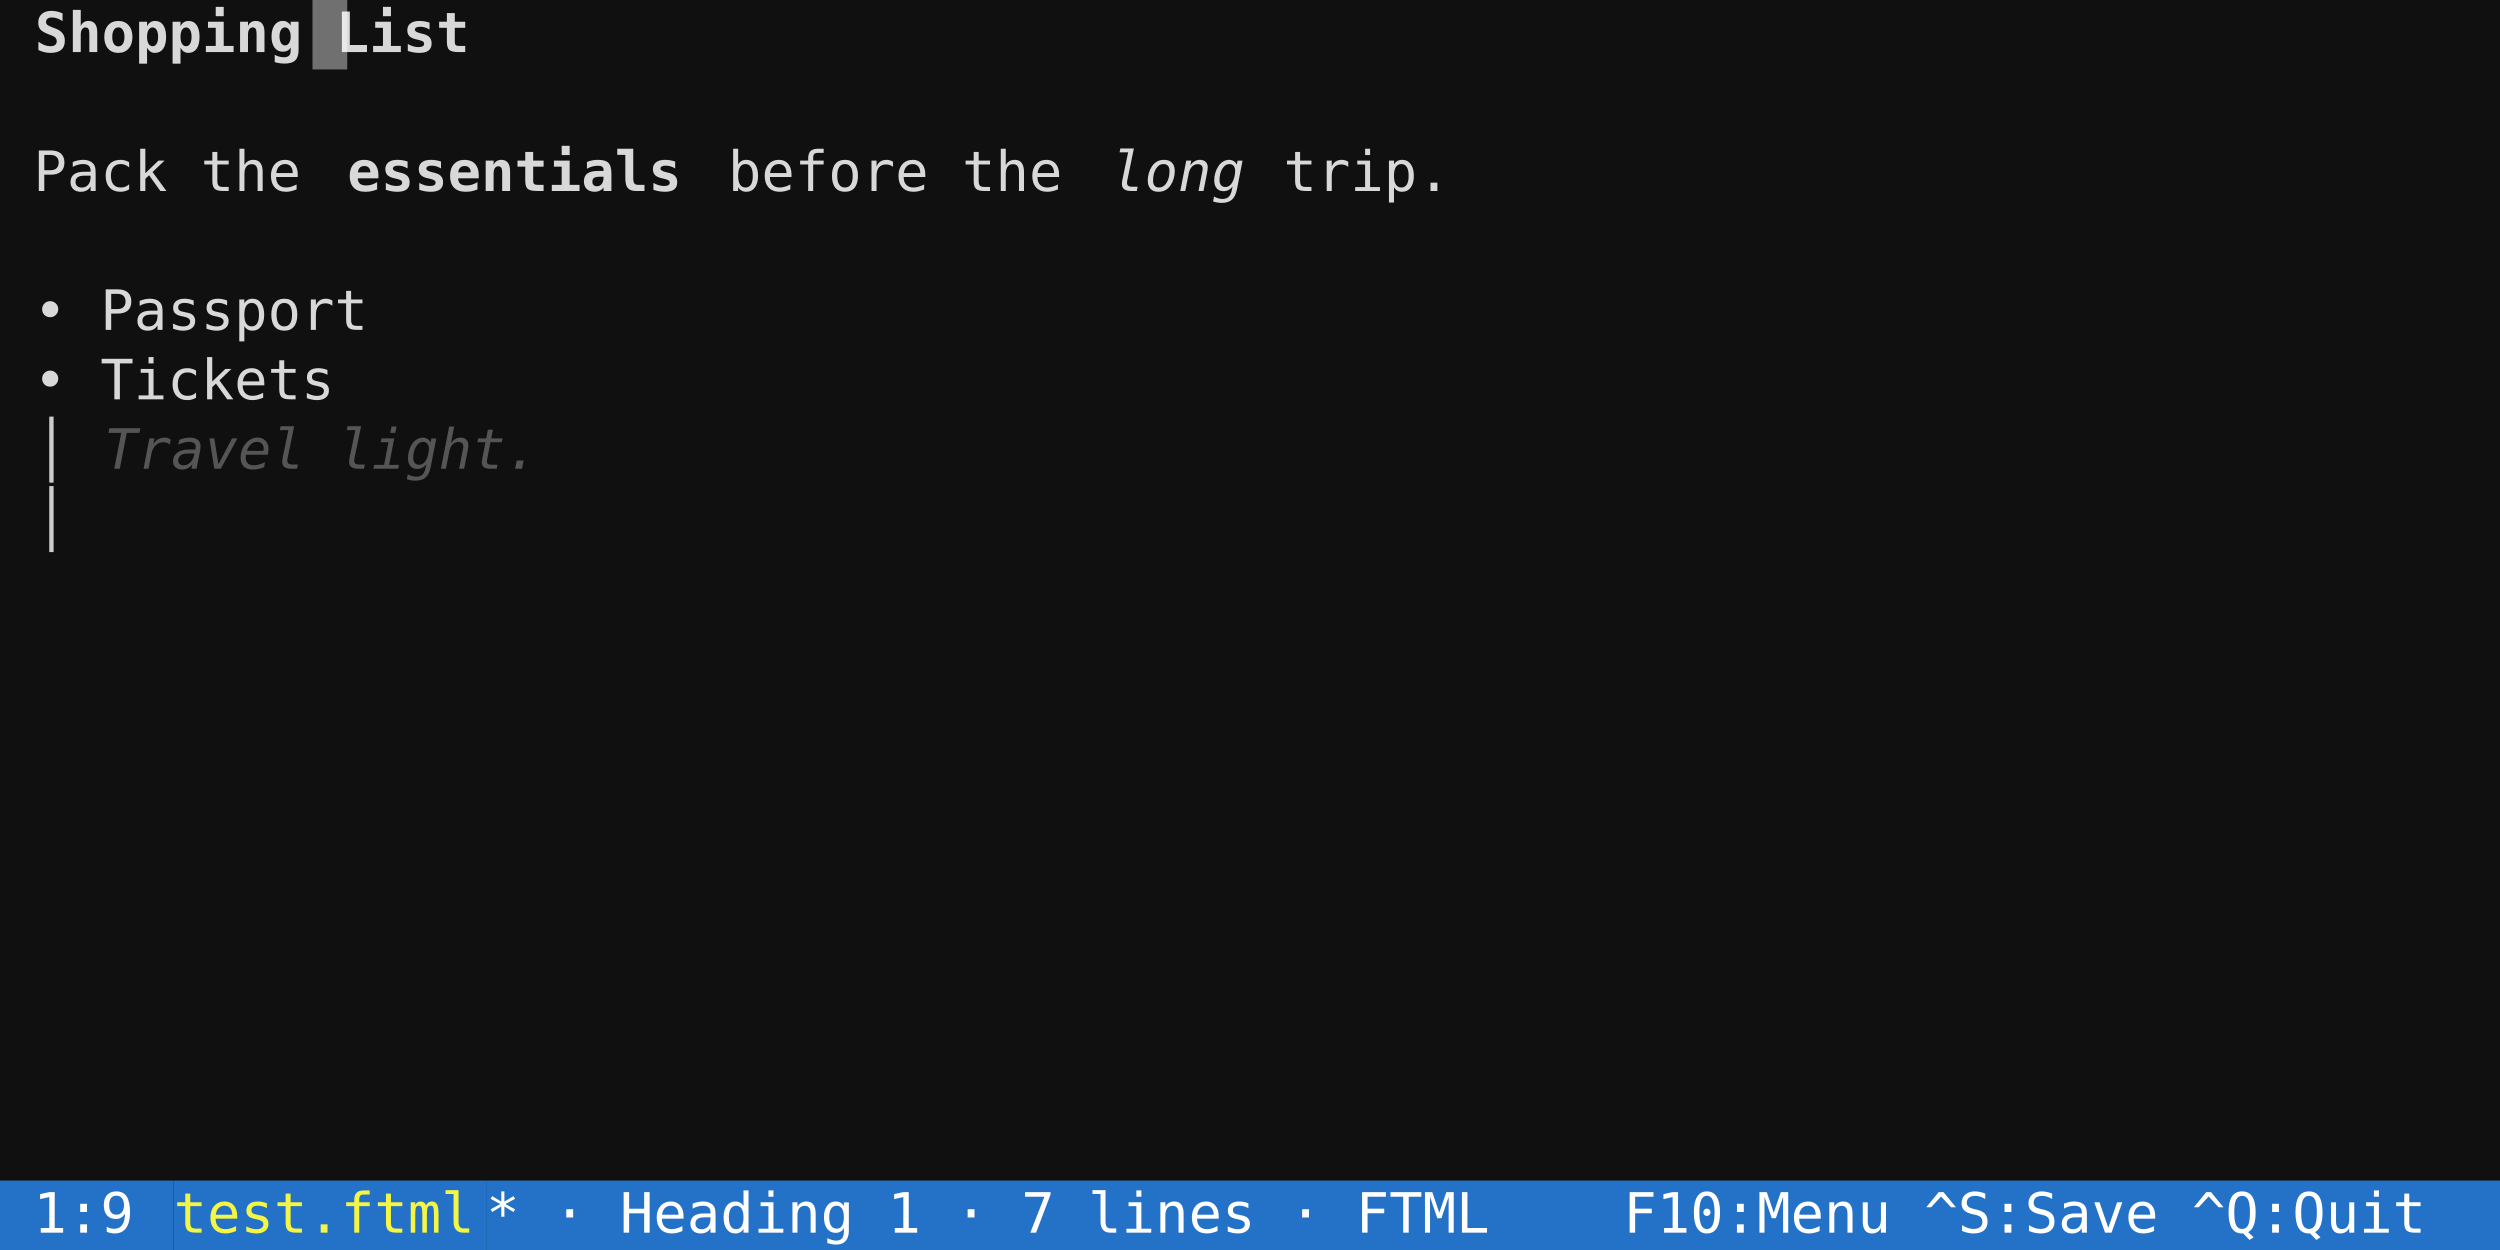
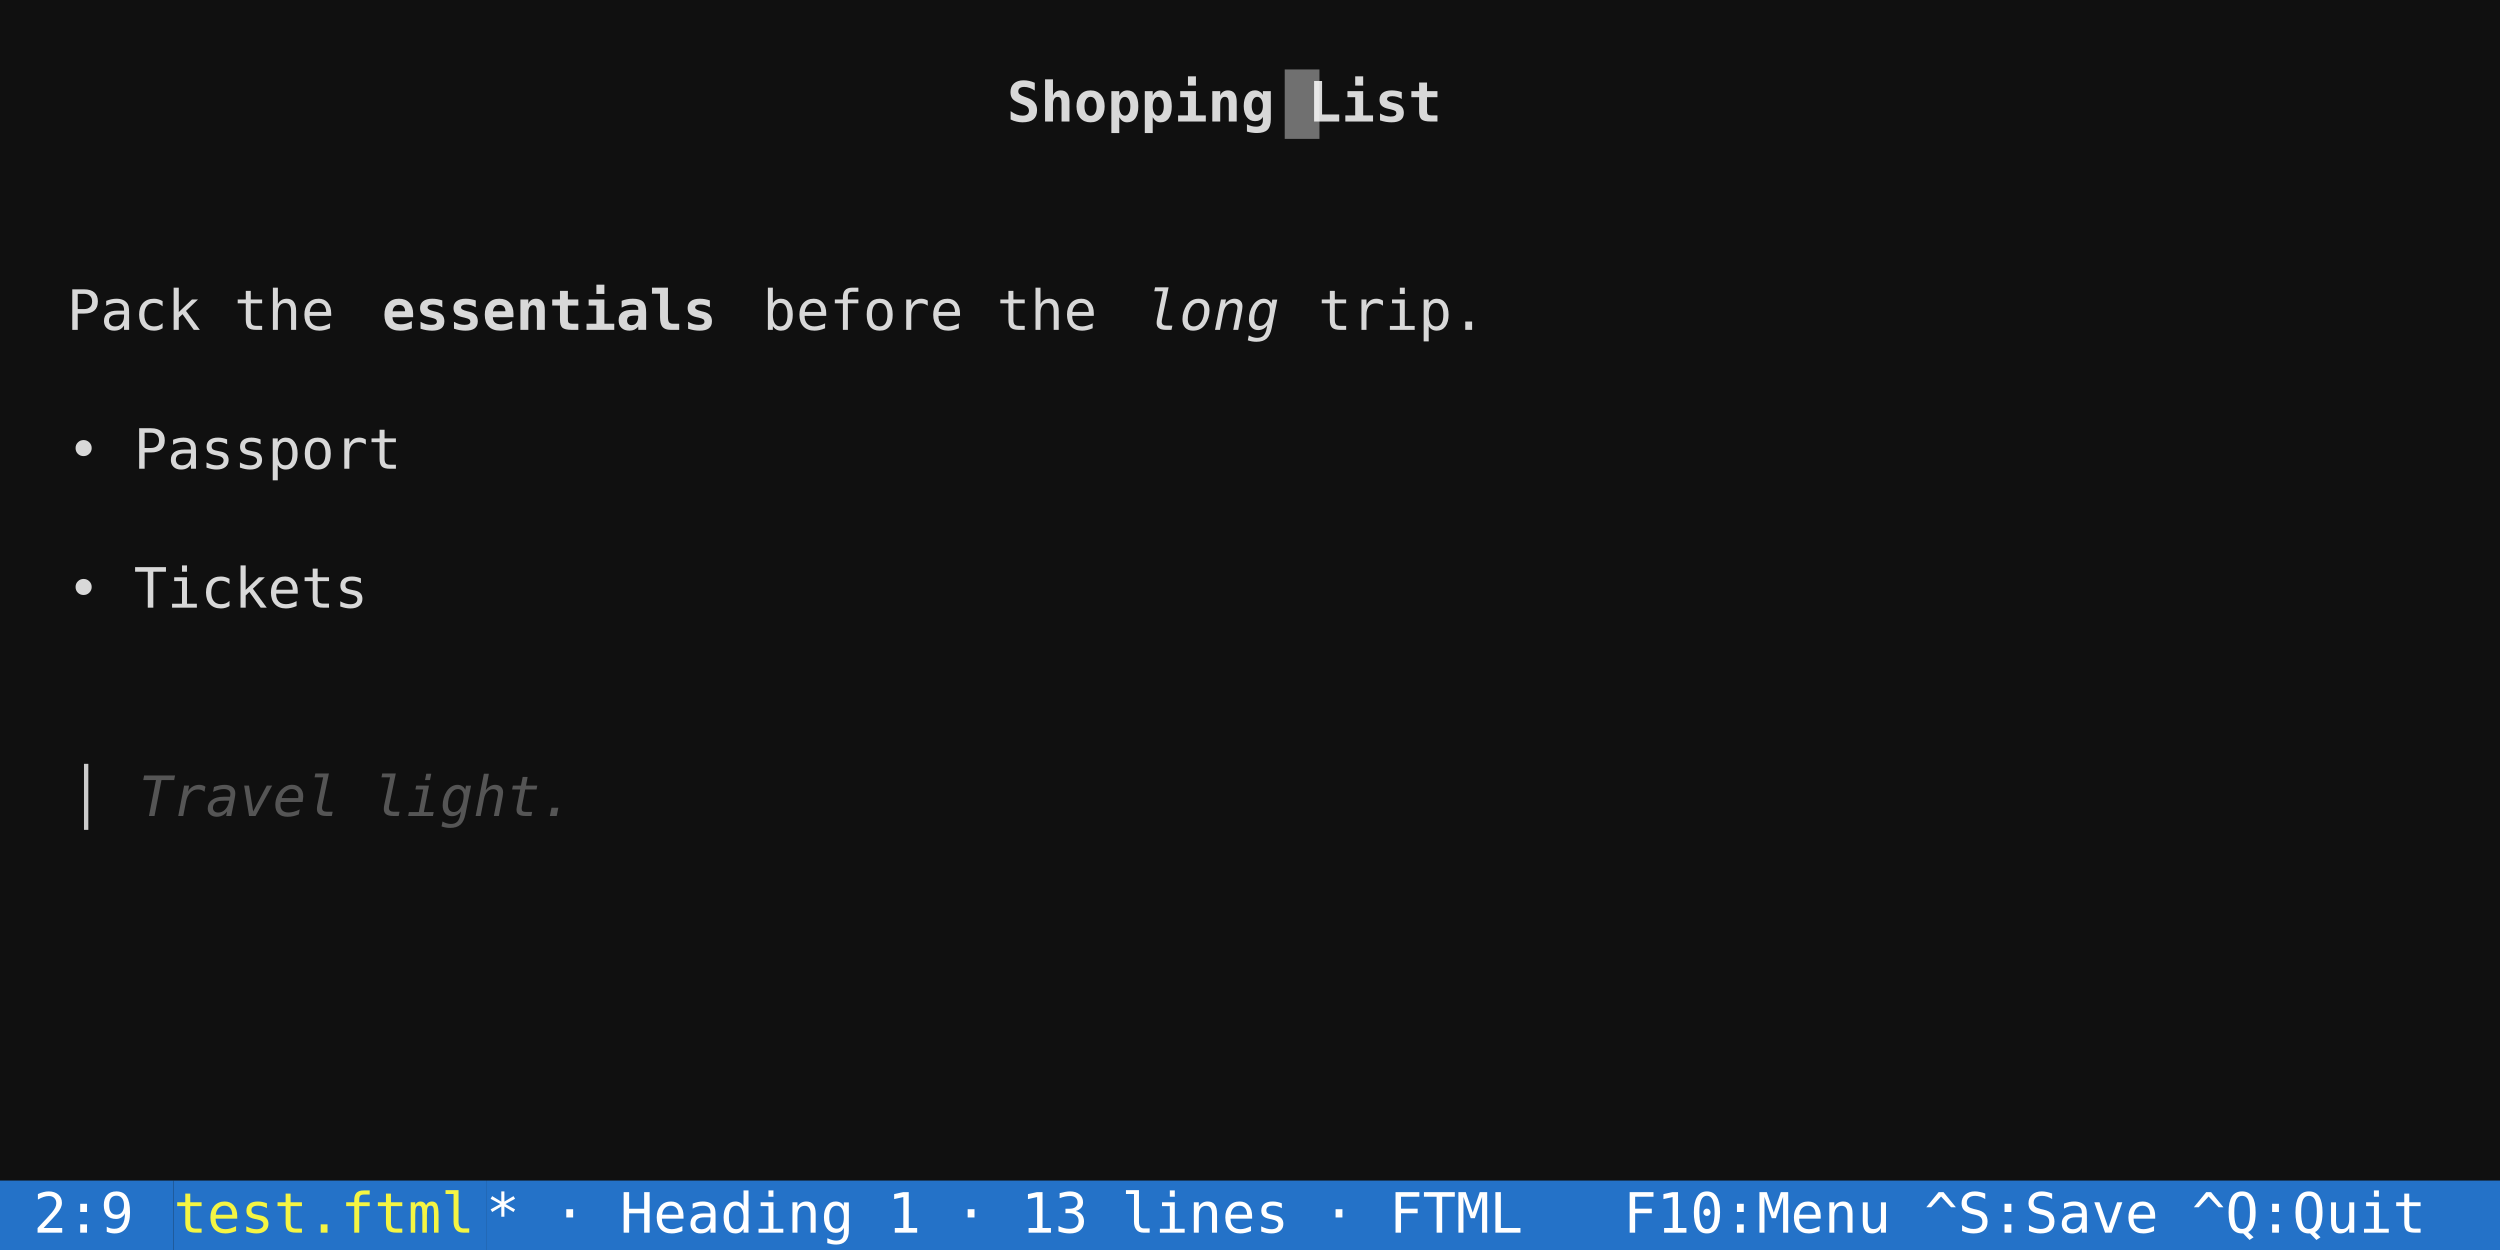
<svg xmlns="http://www.w3.org/2000/svg" width="720" height="360" viewBox="0 0 720 360" font-family="'DejaVu Sans Mono', Menlo, Consolas, monospace" font-size="16px">
  <rect width="100%" height="100%" fill="#101010" />
-   <text x="10" y="15" fill="#d8d8d8" textLength="130" lengthAdjust="spacingAndGlyphs" xml:space="preserve" font-weight="bold">Shopping List</text>
-   <text x="0" y="55" fill="#d8d8d8" textLength="100" lengthAdjust="spacingAndGlyphs" xml:space="preserve"> Pack the </text>
-   <text x="100" y="55" fill="#d8d8d8" textLength="100" lengthAdjust="spacingAndGlyphs" xml:space="preserve" font-weight="bold">essentials</text>
-   <text x="200" y="55" fill="#d8d8d8" textLength="120" lengthAdjust="spacingAndGlyphs" xml:space="preserve"> before the </text>
-   <text x="320" y="55" fill="#d8d8d8" textLength="40" lengthAdjust="spacingAndGlyphs" xml:space="preserve" font-style="italic">long</text>
-   <text x="360" y="55" fill="#d8d8d8" textLength="360" lengthAdjust="spacingAndGlyphs" xml:space="preserve"> trip.                              </text>
-   <text x="0" y="95" fill="#d8d8d8" textLength="720" lengthAdjust="spacingAndGlyphs" xml:space="preserve"> • Passport                                                             </text>
-   <text x="0" y="115" fill="#d8d8d8" textLength="720" lengthAdjust="spacingAndGlyphs" xml:space="preserve"> • Tickets                                                              </text>
-   <text x="10" y="135" fill="#cccccc" textLength="10" lengthAdjust="spacingAndGlyphs" xml:space="preserve">│</text>
-   <text x="30" y="135" fill="#555555" textLength="130" lengthAdjust="spacingAndGlyphs" xml:space="preserve" font-style="italic">Travel light.</text>
-   <text x="10" y="155" fill="#cccccc" textLength="10" lengthAdjust="spacingAndGlyphs" xml:space="preserve">│</text>
+   <text x="290" y="35" fill="#d8d8d8" textLength="130" lengthAdjust="spacingAndGlyphs" xml:space="preserve" font-weight="bold">Shopping List</text>
+   <text x="0" y="95" fill="#d8d8d8" textLength="110" lengthAdjust="spacingAndGlyphs" xml:space="preserve">  Pack the </text>
+   <text x="110" y="95" fill="#d8d8d8" textLength="100" lengthAdjust="spacingAndGlyphs" xml:space="preserve" font-weight="bold">essentials</text>
+   <text x="210" y="95" fill="#d8d8d8" textLength="120" lengthAdjust="spacingAndGlyphs" xml:space="preserve"> before the </text>
+   <text x="330" y="95" fill="#d8d8d8" textLength="40" lengthAdjust="spacingAndGlyphs" xml:space="preserve" font-style="italic">long</text>
+   <text x="370" y="95" fill="#d8d8d8" textLength="350" lengthAdjust="spacingAndGlyphs" xml:space="preserve"> trip.                             </text>
+   <text x="0" y="135" fill="#d8d8d8" textLength="720" lengthAdjust="spacingAndGlyphs" xml:space="preserve">  • Passport                                                            </text>
+   <text x="0" y="175" fill="#d8d8d8" textLength="720" lengthAdjust="spacingAndGlyphs" xml:space="preserve">  • Tickets                                                             </text>
+   <text x="20" y="235" fill="#cccccc" textLength="10" lengthAdjust="spacingAndGlyphs" xml:space="preserve">│</text>
+   <text x="40" y="235" fill="#555555" textLength="130" lengthAdjust="spacingAndGlyphs" xml:space="preserve" font-style="italic">Travel light.</text>
  <rect x="0" y="340" width="50" height="20" fill="#2472c8" />
-   <text x="0" y="355" fill="#ffffff" textLength="50" lengthAdjust="spacingAndGlyphs" xml:space="preserve"> 1:9 </text>
+   <text x="0" y="355" fill="#ffffff" textLength="50" lengthAdjust="spacingAndGlyphs" xml:space="preserve"> 2:9 </text>
  <rect x="50" y="340" width="90" height="20" fill="#2472c8" />
  <text x="50" y="355" fill="#f5f543" textLength="90" lengthAdjust="spacingAndGlyphs" xml:space="preserve">test.ftml</text>
  <rect x="140" y="340" width="580" height="20" fill="#2472c8" />
-   <text x="140" y="355" fill="#ffffff" textLength="580" lengthAdjust="spacingAndGlyphs" xml:space="preserve">* · Heading 1 · 7 lines · FTML    F10:Menu ^S:Save ^Q:Quit</text>
-   <rect x="90" y="0" width="10" height="20" fill="#ffffff" fill-opacity="0.4" />
+   <text x="140" y="355" fill="#ffffff" textLength="580" lengthAdjust="spacingAndGlyphs" xml:space="preserve">* · Heading 1 · 13 lines · FTML   F10:Menu ^S:Save ^Q:Quit</text>
+   <rect x="370" y="20" width="10" height="20" fill="#ffffff" fill-opacity="0.4" />
</svg>
